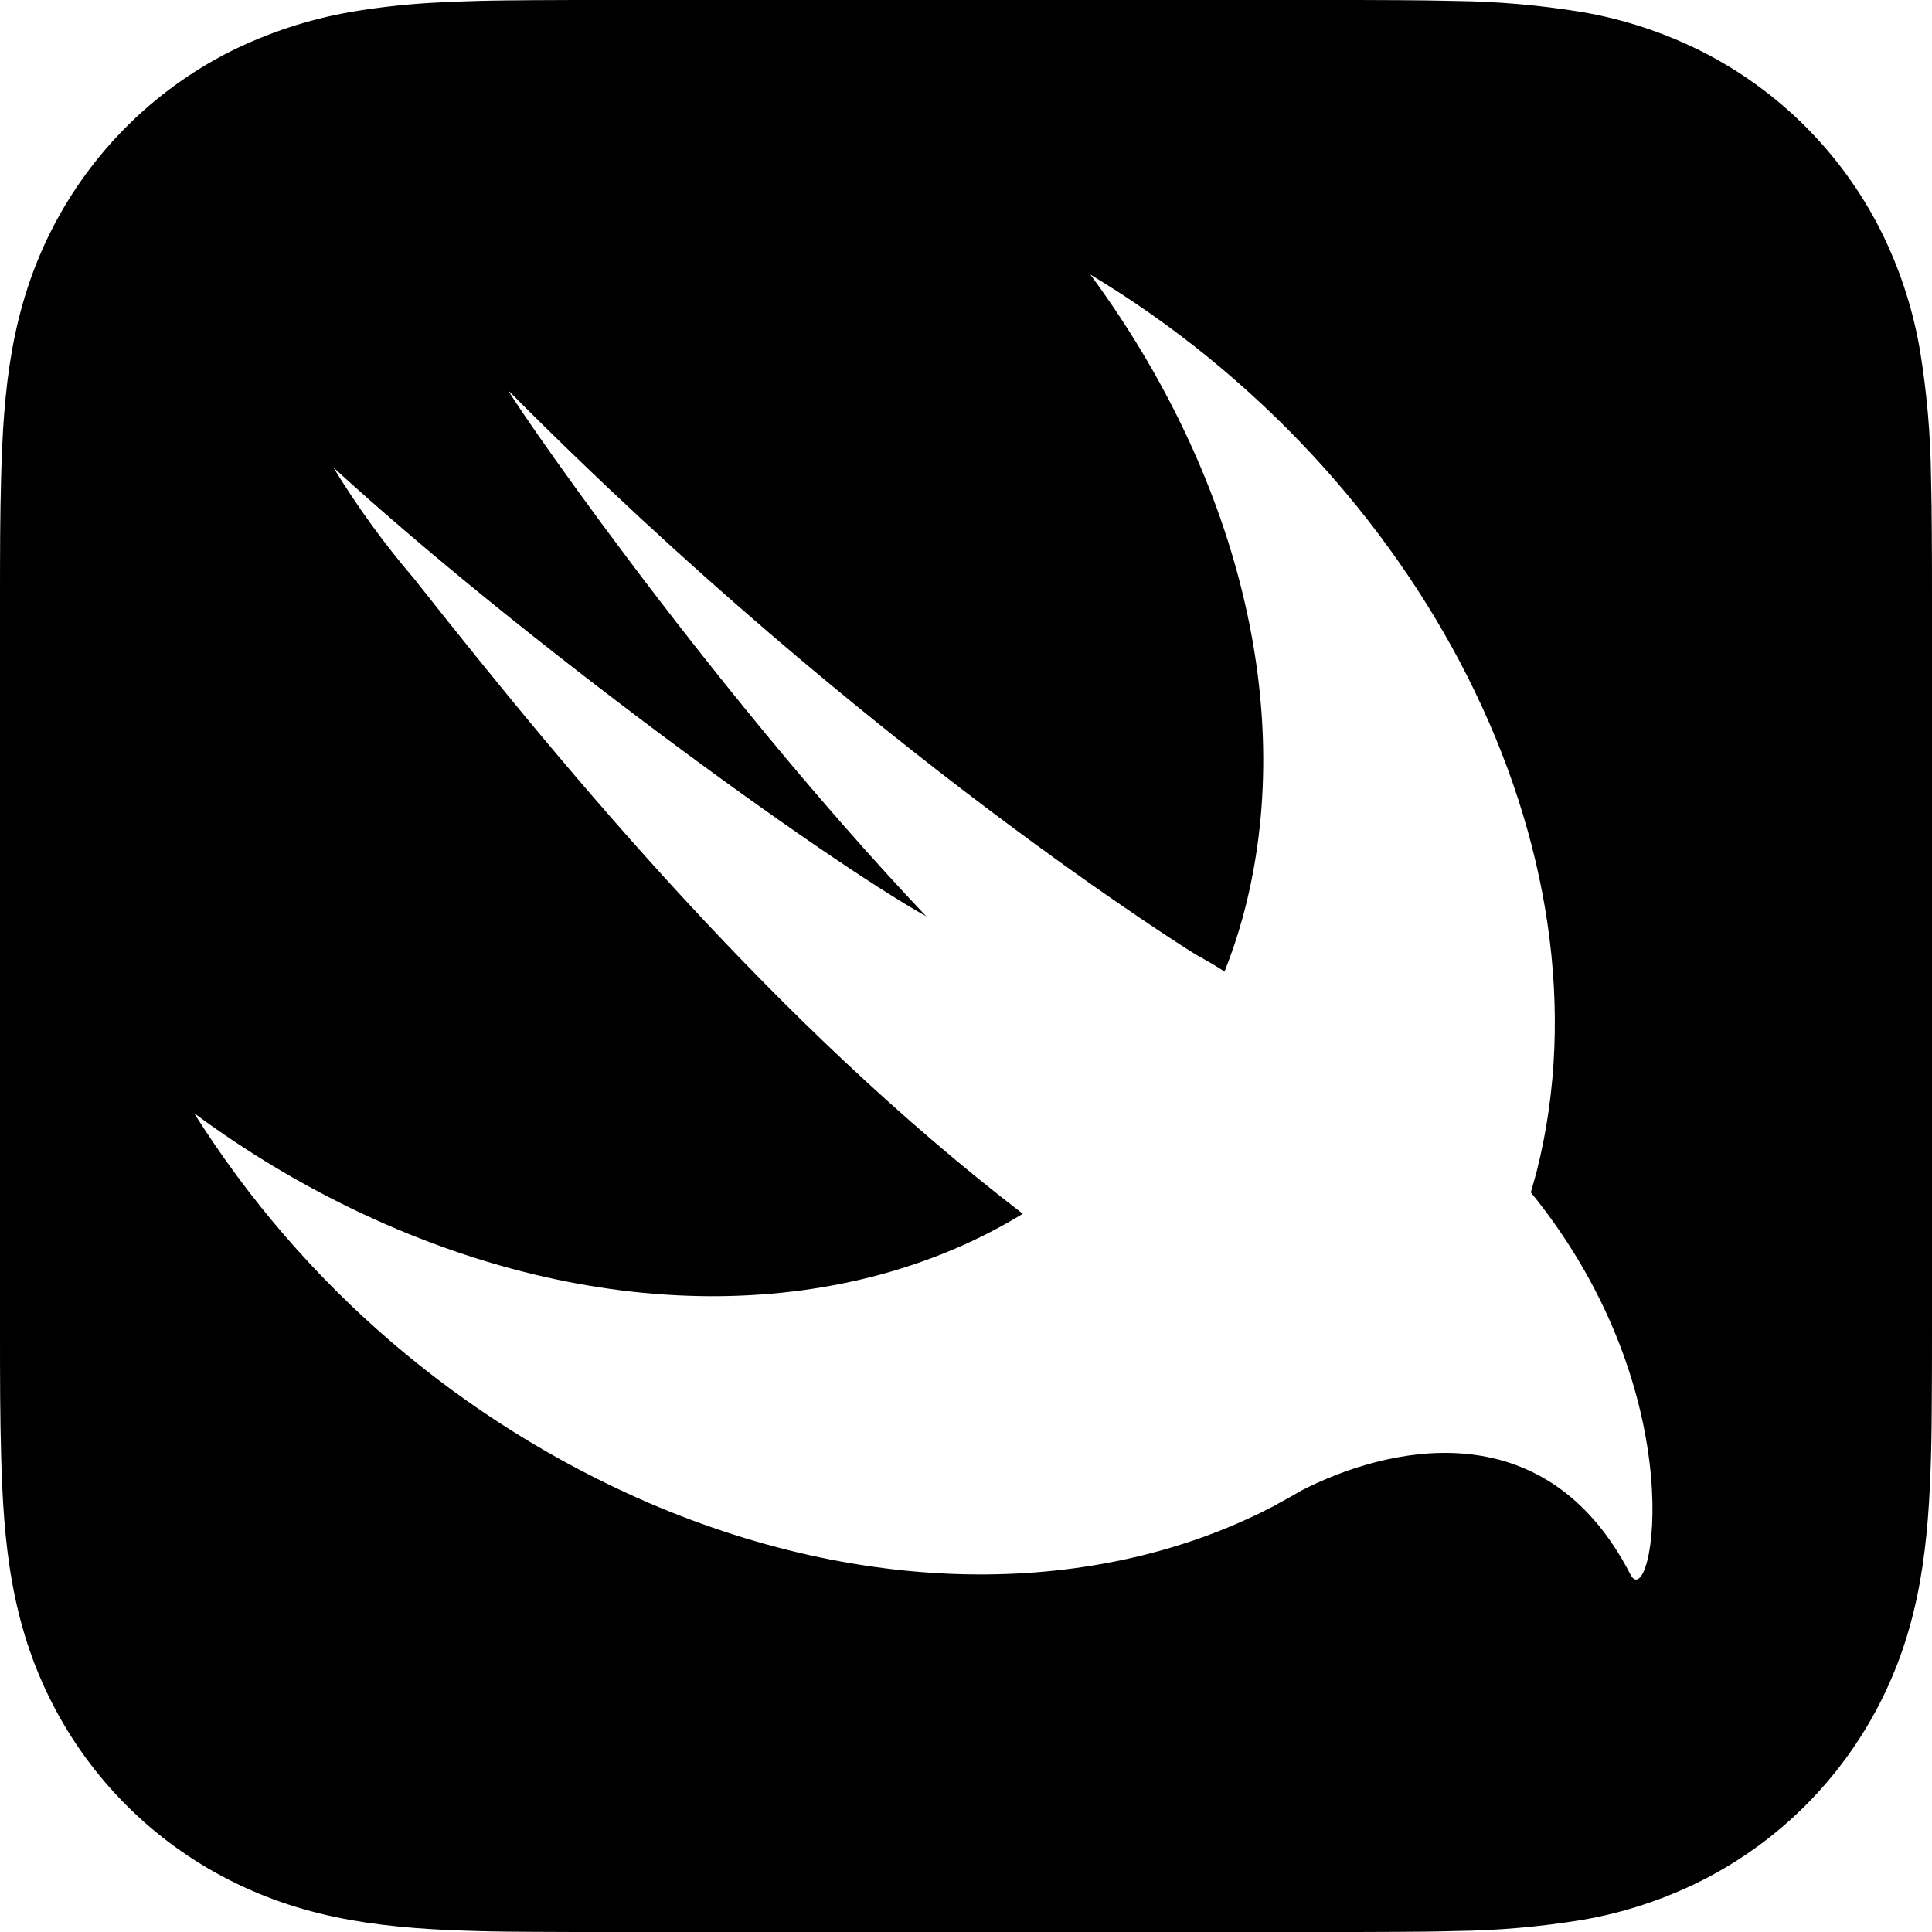
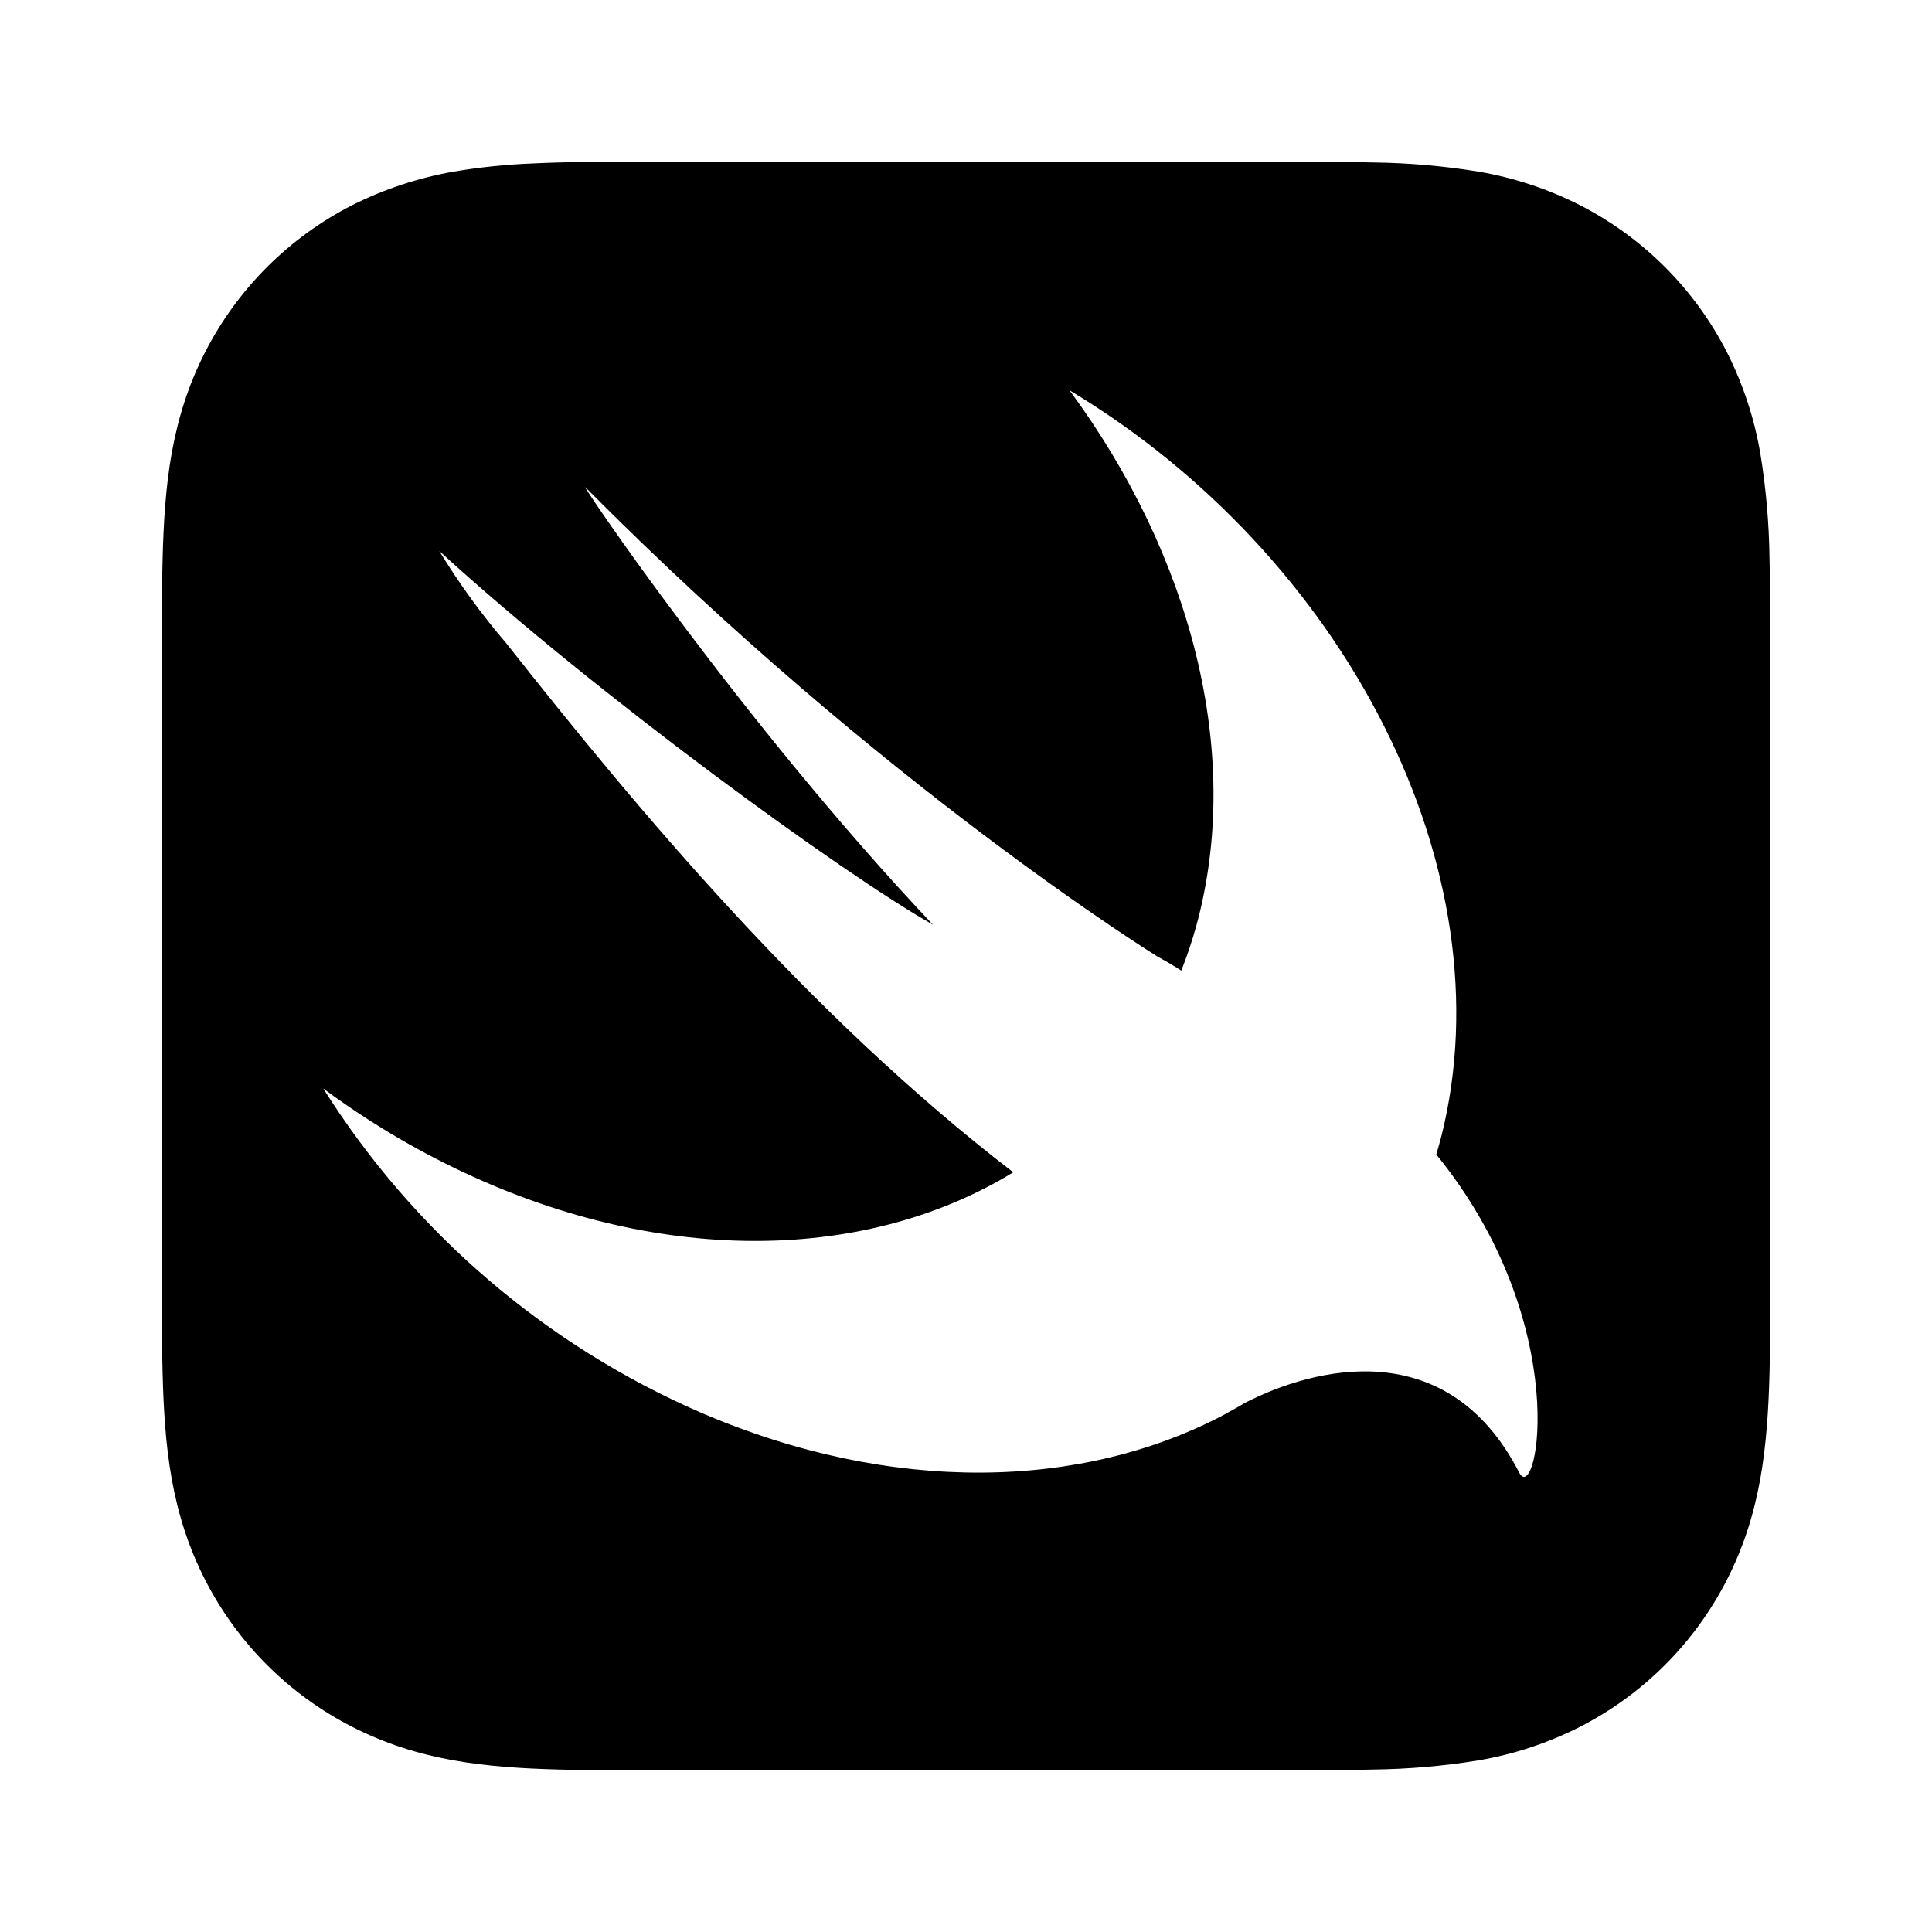
- <svg xmlns="http://www.w3.org/2000/svg" role="img" viewBox="0 0 24 24">
-   <path d="M7.508 0c-.287 0-.573 0-.86.002-.241.002-.483.003-.724.01-.132.003-.263.009-.395.015A9.154 9.154 0 0 0 4.348.15 5.492 5.492 0 0 0 2.85.645 5.04 5.04 0 0 0 .645 2.848c-.245.48-.4.972-.495 1.5-.093.52-.122 1.05-.136 1.576a35.2 35.2 0 0 0-.012.724C0 6.935 0 7.221 0 7.508v8.984c0 .287 0 .575.002.862.002.24.005.481.012.722.014.526.043 1.057.136 1.576.095.528.25 1.02.495 1.5a5.03 5.03 0 0 0 2.205 2.203c.48.244.97.4 1.498.495.52.093 1.05.124 1.576.138.241.007.483.009.724.01.287.002.573.002.86.002h8.984c.287 0 .573 0 .86-.002.241-.001.483-.003.724-.01a10.523 10.523 0 0 0 1.578-.138 5.322 5.322 0 0 0 1.498-.495 5.035 5.035 0 0 0 2.203-2.203c.245-.48.4-.972.495-1.5.093-.52.124-1.05.138-1.576.007-.241.009-.481.01-.722.002-.287.002-.575.002-.862V7.508c0-.287 0-.573-.002-.86a33.662 33.662 0 0 0-.01-.724 10.5 10.5 0 0 0-.138-1.576 5.328 5.328 0 0 0-.495-1.5A5.039 5.039 0 0 0 21.152.645 5.32 5.32 0 0 0 19.654.15a10.493 10.493 0 0 0-1.578-.138 34.98 34.98 0 0 0-.722-.01C17.067 0 16.779 0 16.492 0H7.508zm6.035 3.41c4.114 2.47 6.545 7.162 5.549 11.131-.024.093-.05.181-.076.272l.002.001c2.062 2.538 1.5 5.258 1.236 4.745-1.072-2.086-3.066-1.568-4.088-1.043a6.803 6.803 0 0 1-.281.158l-.02.012-.002.002c-2.115 1.123-4.957 1.205-7.812-.022a12.568 12.568 0 0 1-5.64-4.838c.649.48 1.35.902 2.097 1.252 3.019 1.414 6.051 1.311 8.197-.002C9.651 12.73 7.101 9.67 5.146 7.191a10.628 10.628 0 0 1-1.005-1.384c2.34 2.142 6.038 4.83 7.365 5.576C8.69 8.408 6.208 4.743 6.324 4.86c4.436 4.47 8.528 6.996 8.528 6.996.154.085.27.154.36.213.085-.215.16-.437.224-.668.708-2.588-.09-5.548-1.893-7.992z" />
+ <svg xmlns="http://www.w3.org/2000/svg" baseProfile="full" height="600px" version="1.1" viewBox="-2.412 -2.412 28.824 28.824" width="600px">
+   <defs />
+   <path d="M 7.508,0.0 C 7.221,0.0 6.935,0.0 6.648,0.002 C 6.407,0.004 6.165,0.005 5.924,0.012 C 5.792,0.015 5.661,0.021 5.529,0.027 A 9.154,9.154 0.0 0,0 4.348,0.15 A 5.492,5.492 0.0 0,0 2.85,0.645 A 5.04,5.04 0.0 0,0 0.645,2.848 C 0.4,3.328 0.245,3.82 0.15,4.348 C 0.057,4.868 0.028,5.398 0.014,5.924 A 35.2,35.2 0.0 0,0 0.002,6.648 C 0.0,6.935 0.0,7.221 0.0,7.508 L 0.0,16.492 C 0.0,16.779 0.0,17.067 0.002,17.354 C 0.004,17.594 0.007,17.835 0.014,18.076 C 0.028,18.602 0.057,19.133 0.15,19.652 C 0.245,20.18 0.4,20.672 0.645,21.152 A 5.03,5.03 0.0 0,0 2.85,23.355 C 3.33,23.599 3.82,23.755 4.348,23.85 C 4.868,23.943 5.398,23.974 5.924,23.988 C 6.165,23.995 6.407,23.997 6.648,23.998 C 6.935,24 7.221,24 7.508,24 L 16.492,24 C 16.779,24 17.065,24 17.352,23.998 C 17.593,23.997 17.835,23.995 18.076,23.988 A 10.523,10.523 0.0 0,0 19.654,23.85 A 5.322,5.322 0.0 0,0 21.152,23.355 A 5.035,5.035 0.0 0,0 23.355,21.152 C 23.6,20.672 23.755,20.18 23.85,19.652 C 23.943,19.132 23.974,18.602 23.988,18.076 C 23.995,17.835 23.997,17.595 23.998,17.354 C 24,17.067 24,16.779 24,16.492 L 24,7.508 C 24,7.221 24,6.935 23.998,6.648 A 33.662,33.662 0.0 0,0 23.988,5.924 A 10.5,10.5 0.0 0,0 23.85,4.348 A 5.328,5.328 0.0 0,0 23.355,2.848 A 5.039,5.039 0.0 0,0 21.152,0.645 A 5.32,5.32 0.0 0,0 19.654,0.15 A 10.493,10.493 0.0 0,0 18.076,0.012 A 34.98,34.98 0.0 0,0 17.354,0.002 C 17.067,0.0 16.779,0.0 16.492,0.0 L 7.508,0.0 M 13.543,3.41 C 17.657,5.88 20.088,10.572 19.092,14.541 C 19.068,14.634 19.042,14.722 19.016,14.813 L 19.018,14.814 C 21.08,17.352 20.518,20.072 20.254,19.559 C 19.182,17.473 17.188,17.991 16.166,18.516 A 6.803,6.803 0.0 0,1 15.885,18.674 L 15.865,18.686 L 15.863,18.688 C 13.748,19.811 10.906,19.893 8.051,18.666 A 12.568,12.568 0.0 0,1 2.411,13.828 C 3.06,14.308 3.761,14.73 4.508,15.08 C 7.527,16.494 10.559,16.391 12.705,15.078 C 9.651,12.73 7.101,9.67 5.146,7.191 A 10.628,10.628 0.0 0,1 4.141,5.807 C 6.481,7.949 10.179,10.637 11.506,11.383 C 8.69,8.408 6.208,4.743 6.324,4.86 C 10.76,9.33 14.852,11.856 14.852,11.856 C 15.006,11.941 15.122,12.01 15.212,12.069 C 15.297,11.854 15.372,11.632 15.436,11.401 C 16.144,8.813 15.346,5.853 13.543,3.409 L 13.543,3.41" />
</svg>
